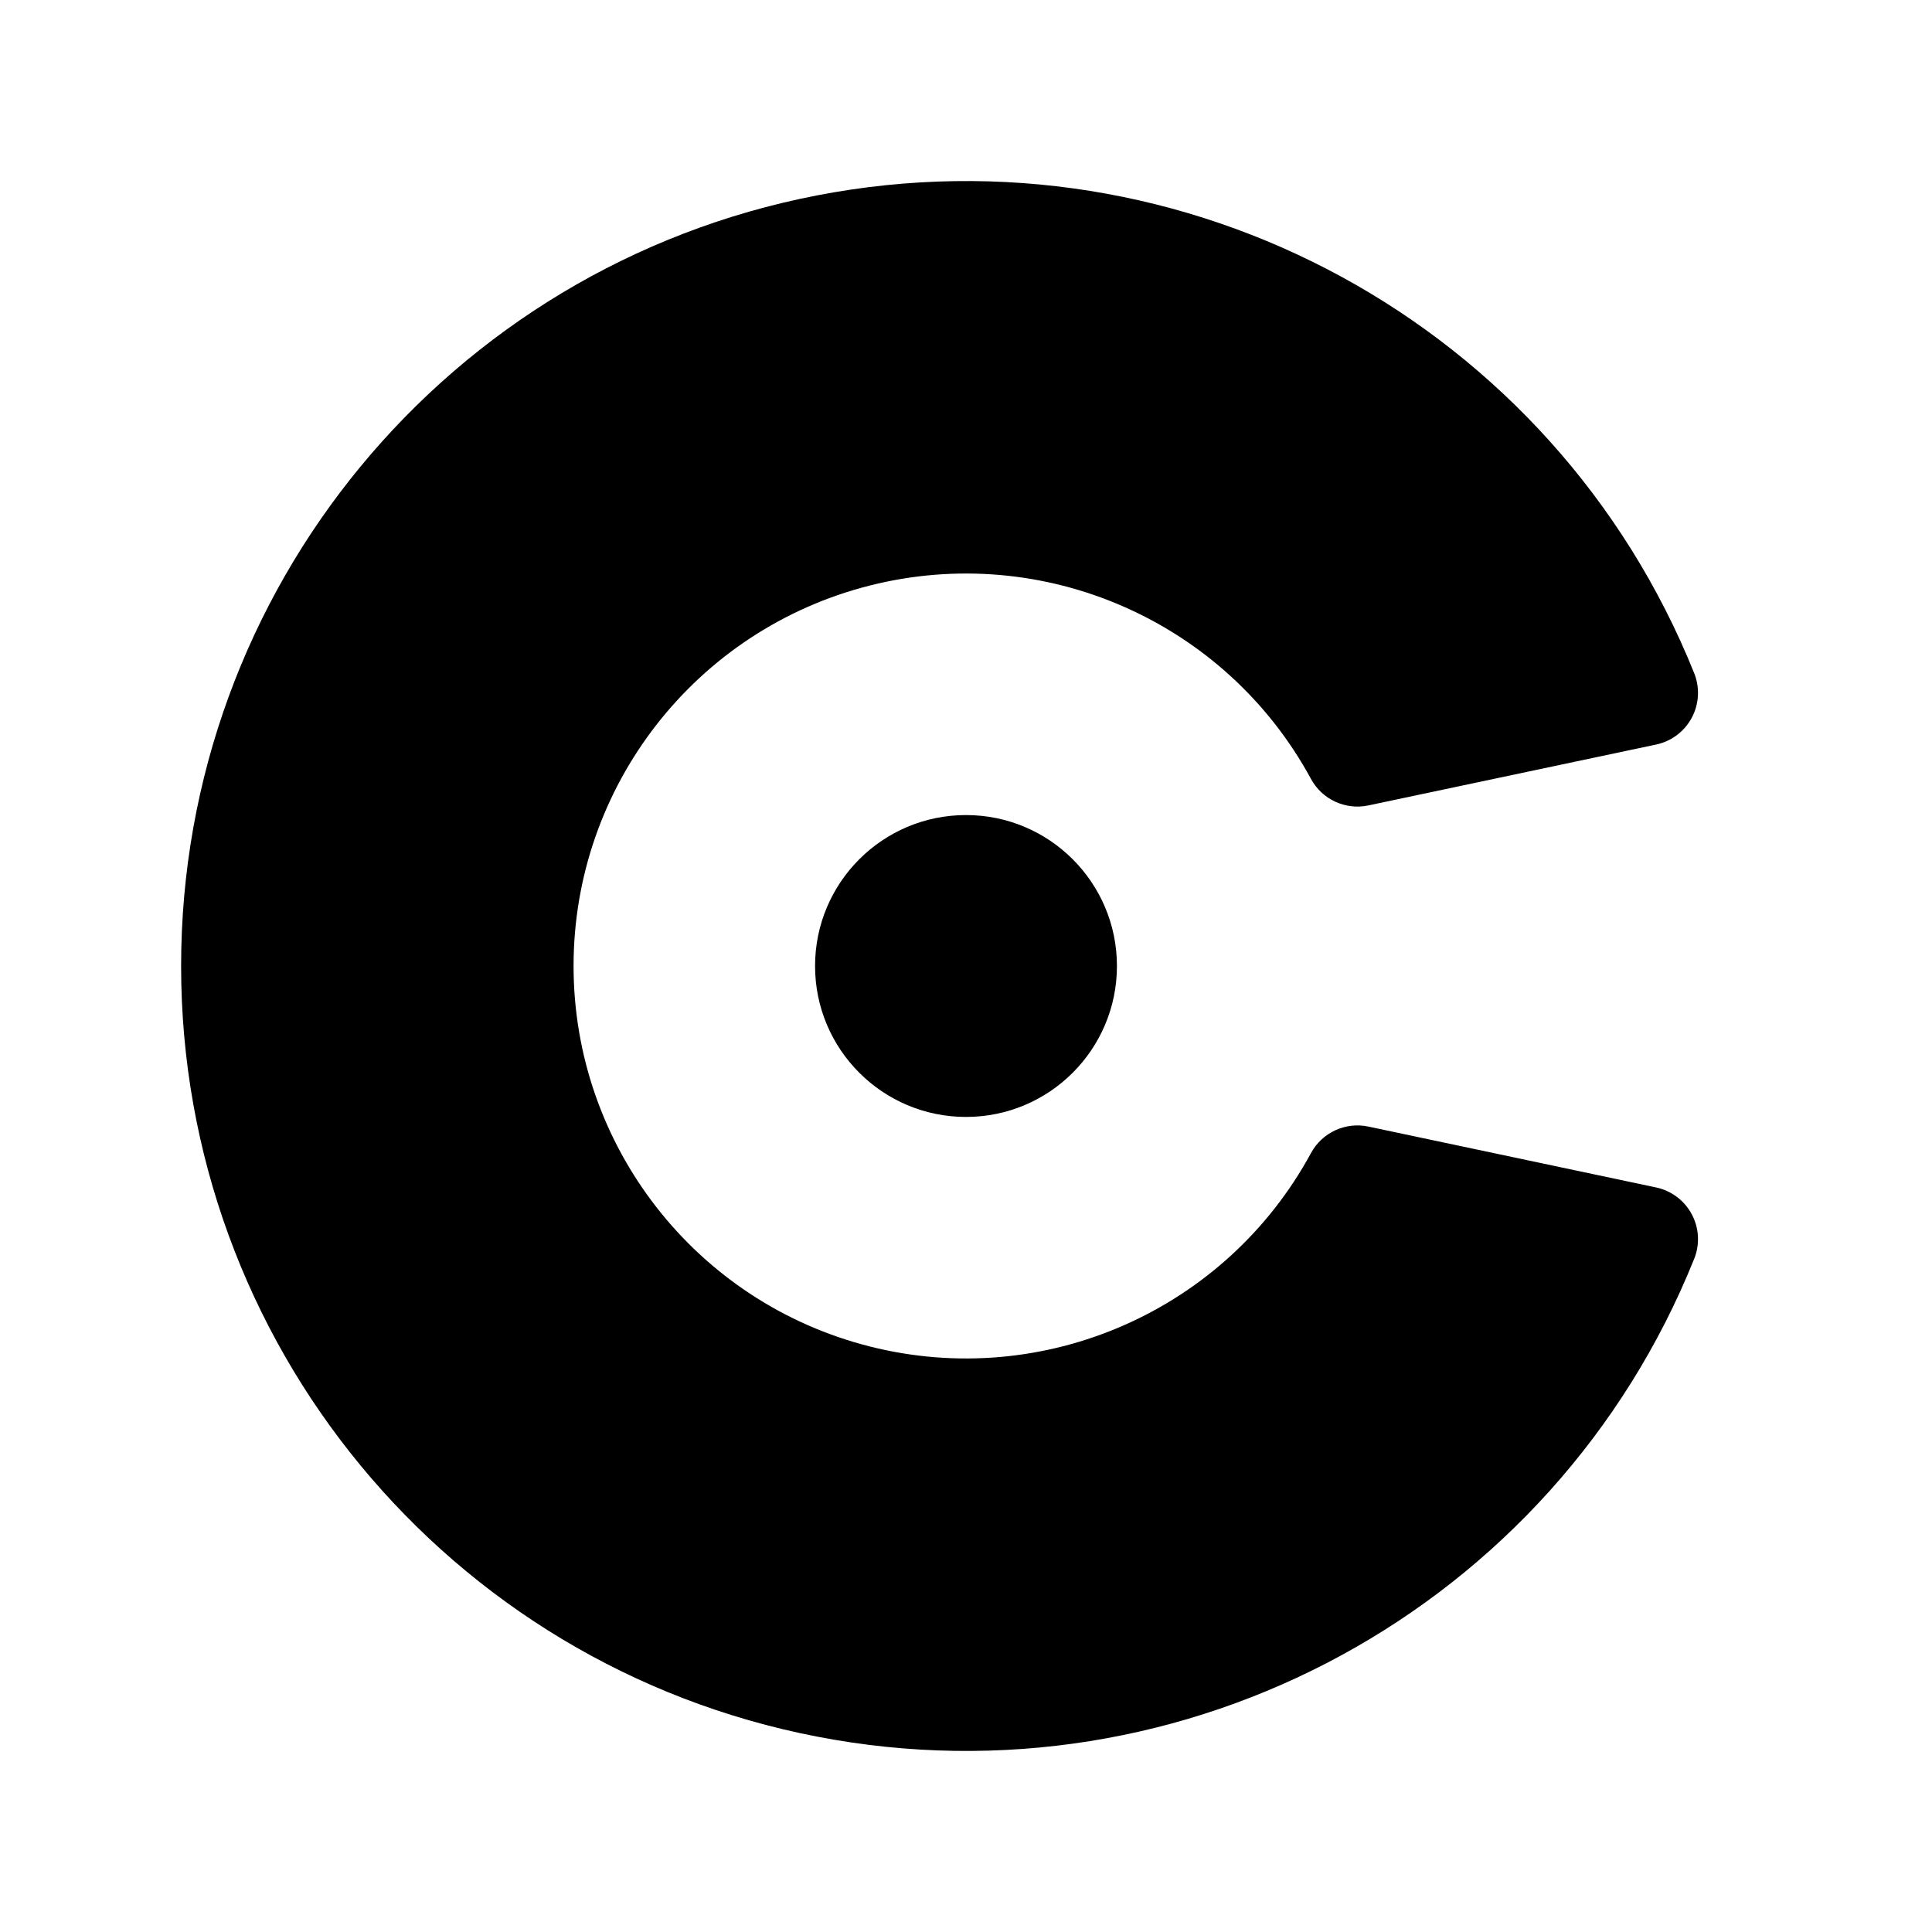
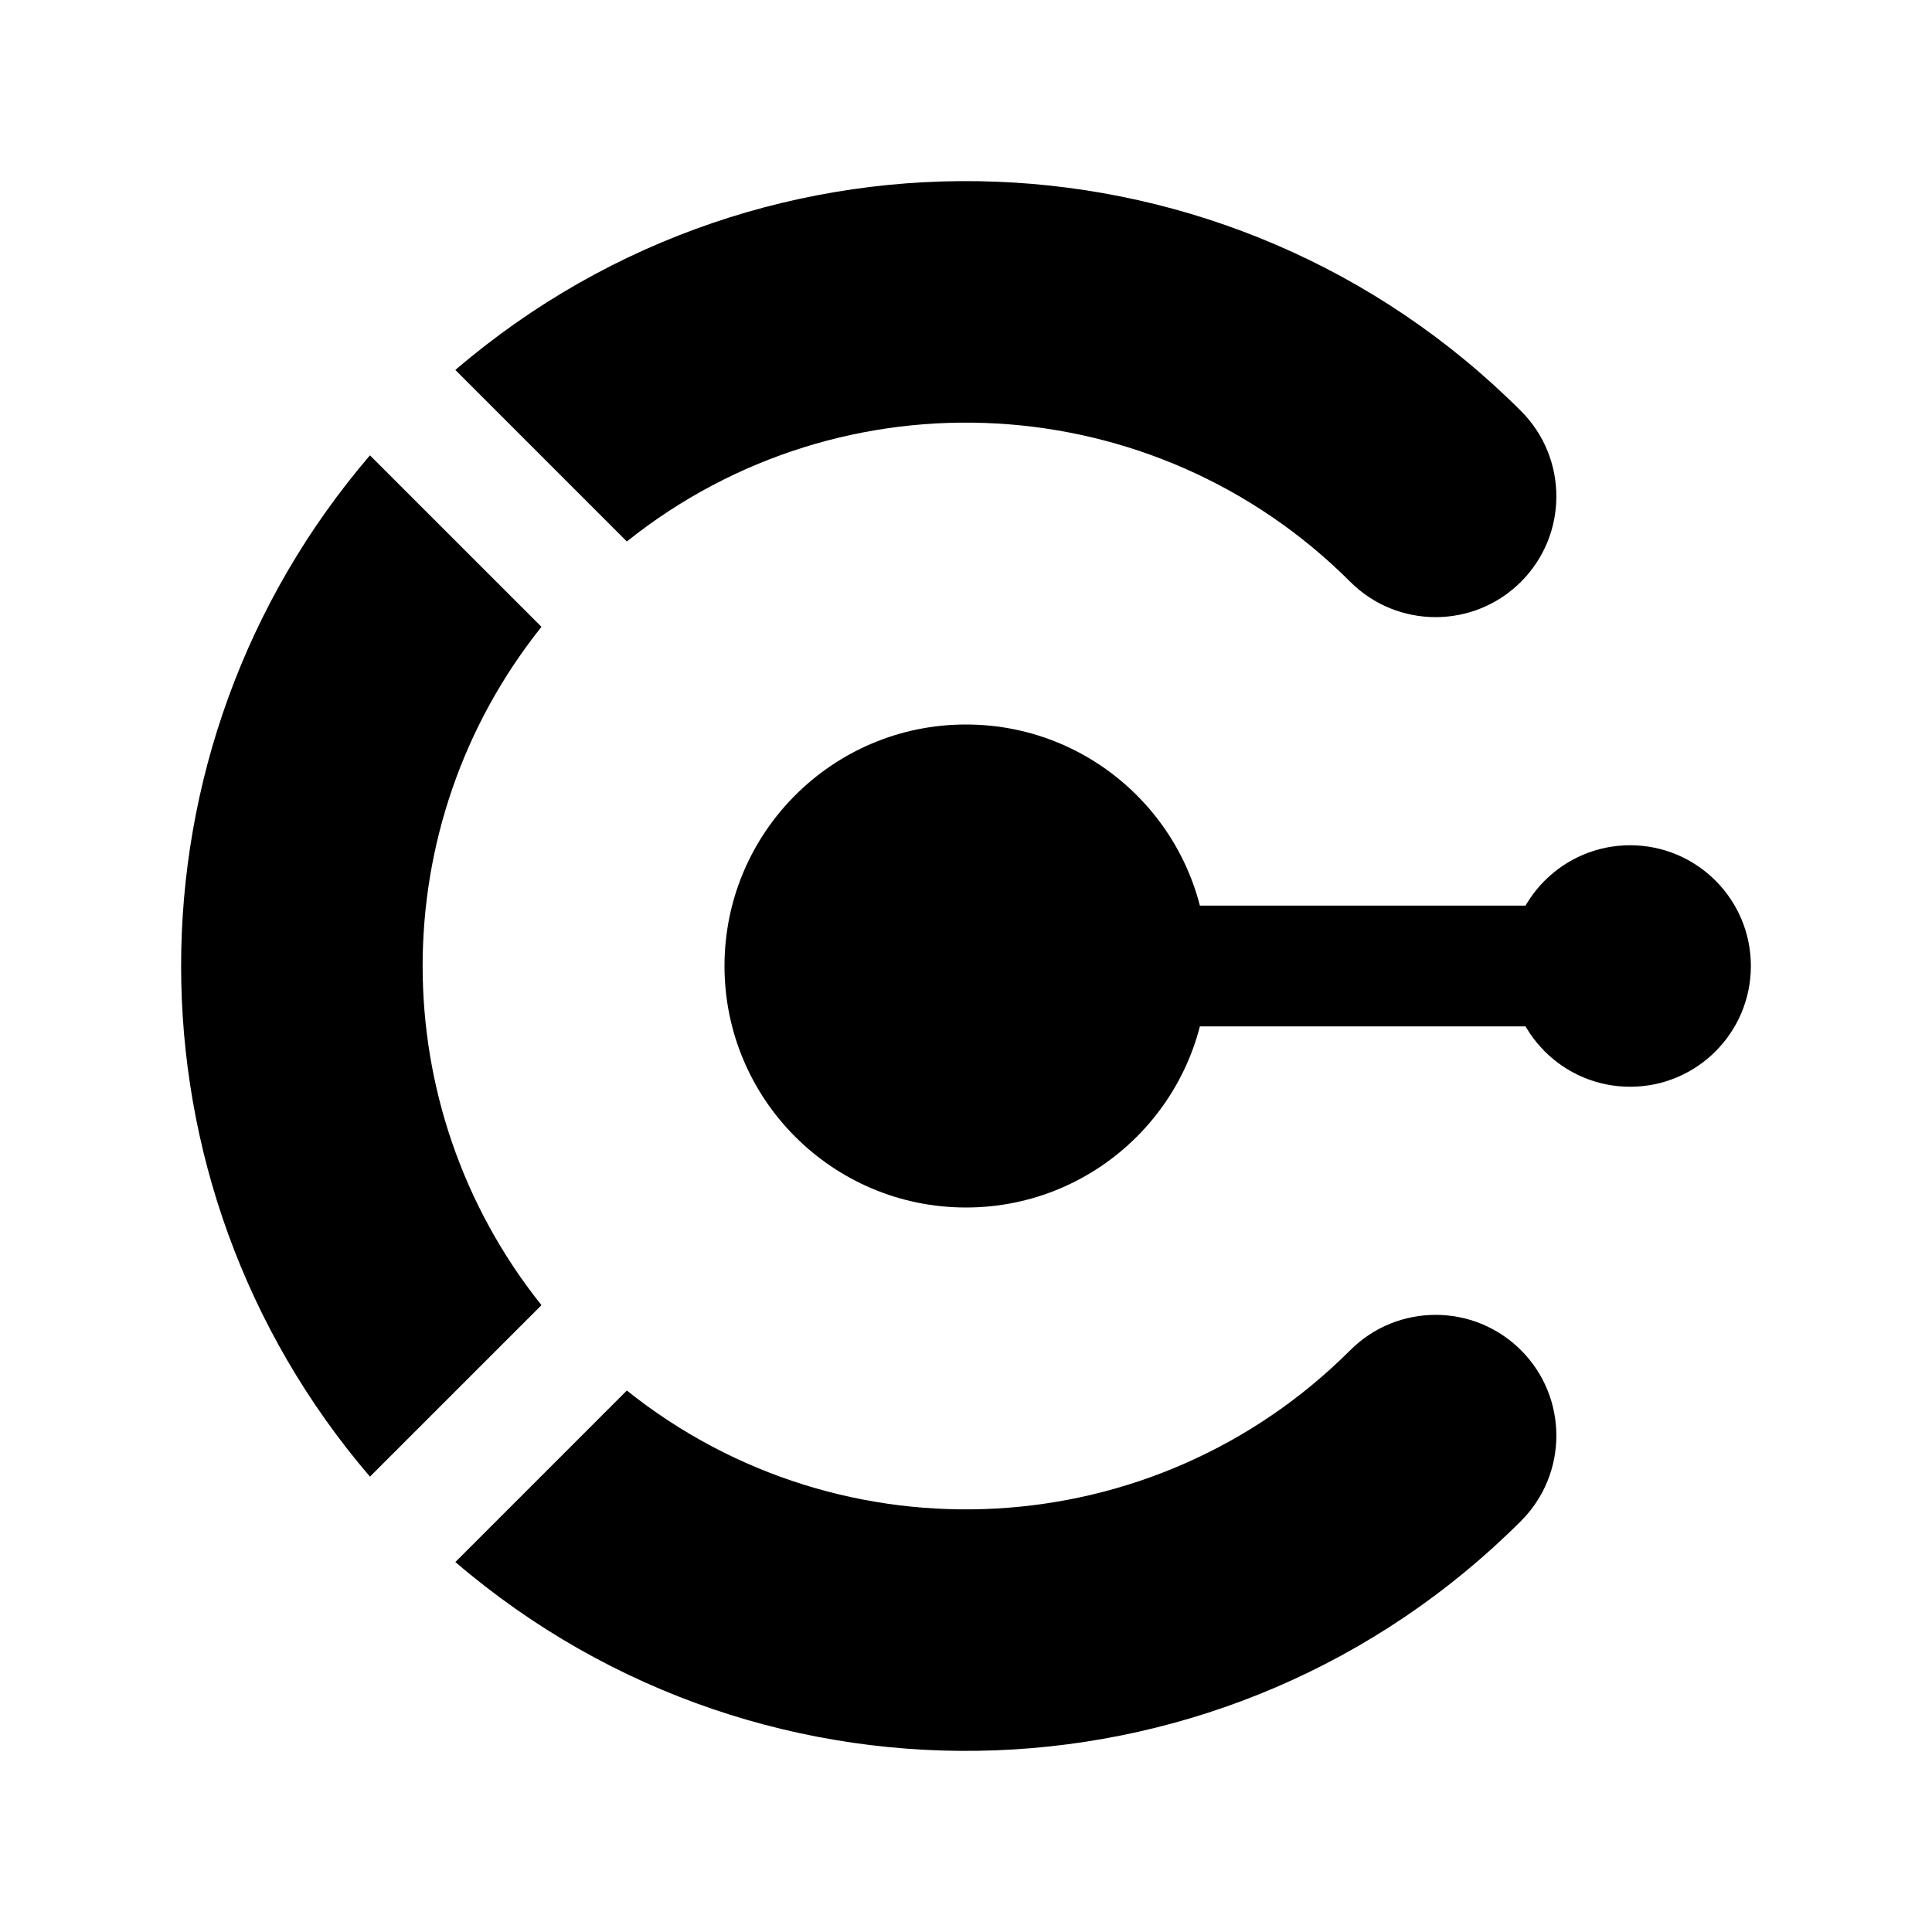
<svg xmlns="http://www.w3.org/2000/svg" viewBox="0 0 64 64" width="64" height="64" role="img" aria-label="CareVault">
-   <path fill="#000000" d="M56.122 41.701 A26 26 0 1 1 56.122 22.299 A1.75 1.75 0 0 1 54.861 24.664 L45.328 26.681 A1.75 1.75 0 0 1 43.428 25.803 A13 13 0 1 0 43.428 38.197 A1.75 1.75 0 0 1 45.328 37.319 L54.861 39.336 A1.75 1.75 0 0 1 56.122 41.701 Z M27 32 a5 5 0 1 0 10 0 a5 5 0 1 0 -10 0 Z" />
+   <path fill="#000000" d="M50.385 50.385 A26 26 0 0 1 15.084 51.745 L20.765 46.063 A18 18 0 0 0 44.728 44.728 A4 4 0 0 1 50.385 50.385 Z M12.255 48.916 A26 26 0 0 1 12.255 15.084 L17.937 20.765 A18 18 0 0 0 17.937 43.235 Z M15.084 12.255 A26 26 0 0 1 50.385 13.615 A4 4 0 0 1 44.728 19.272 A18 18 0 0 0 20.765 17.937 Z M24 32 a8 8 0 1 0 16 0 a8 8 0 1 0 -16 0 Z M32 30 V34 H54 V30 Z M50 32 a4 4 0 1 0 8 0 a4 4 0 1 0 -8 0 Z" />
</svg>
